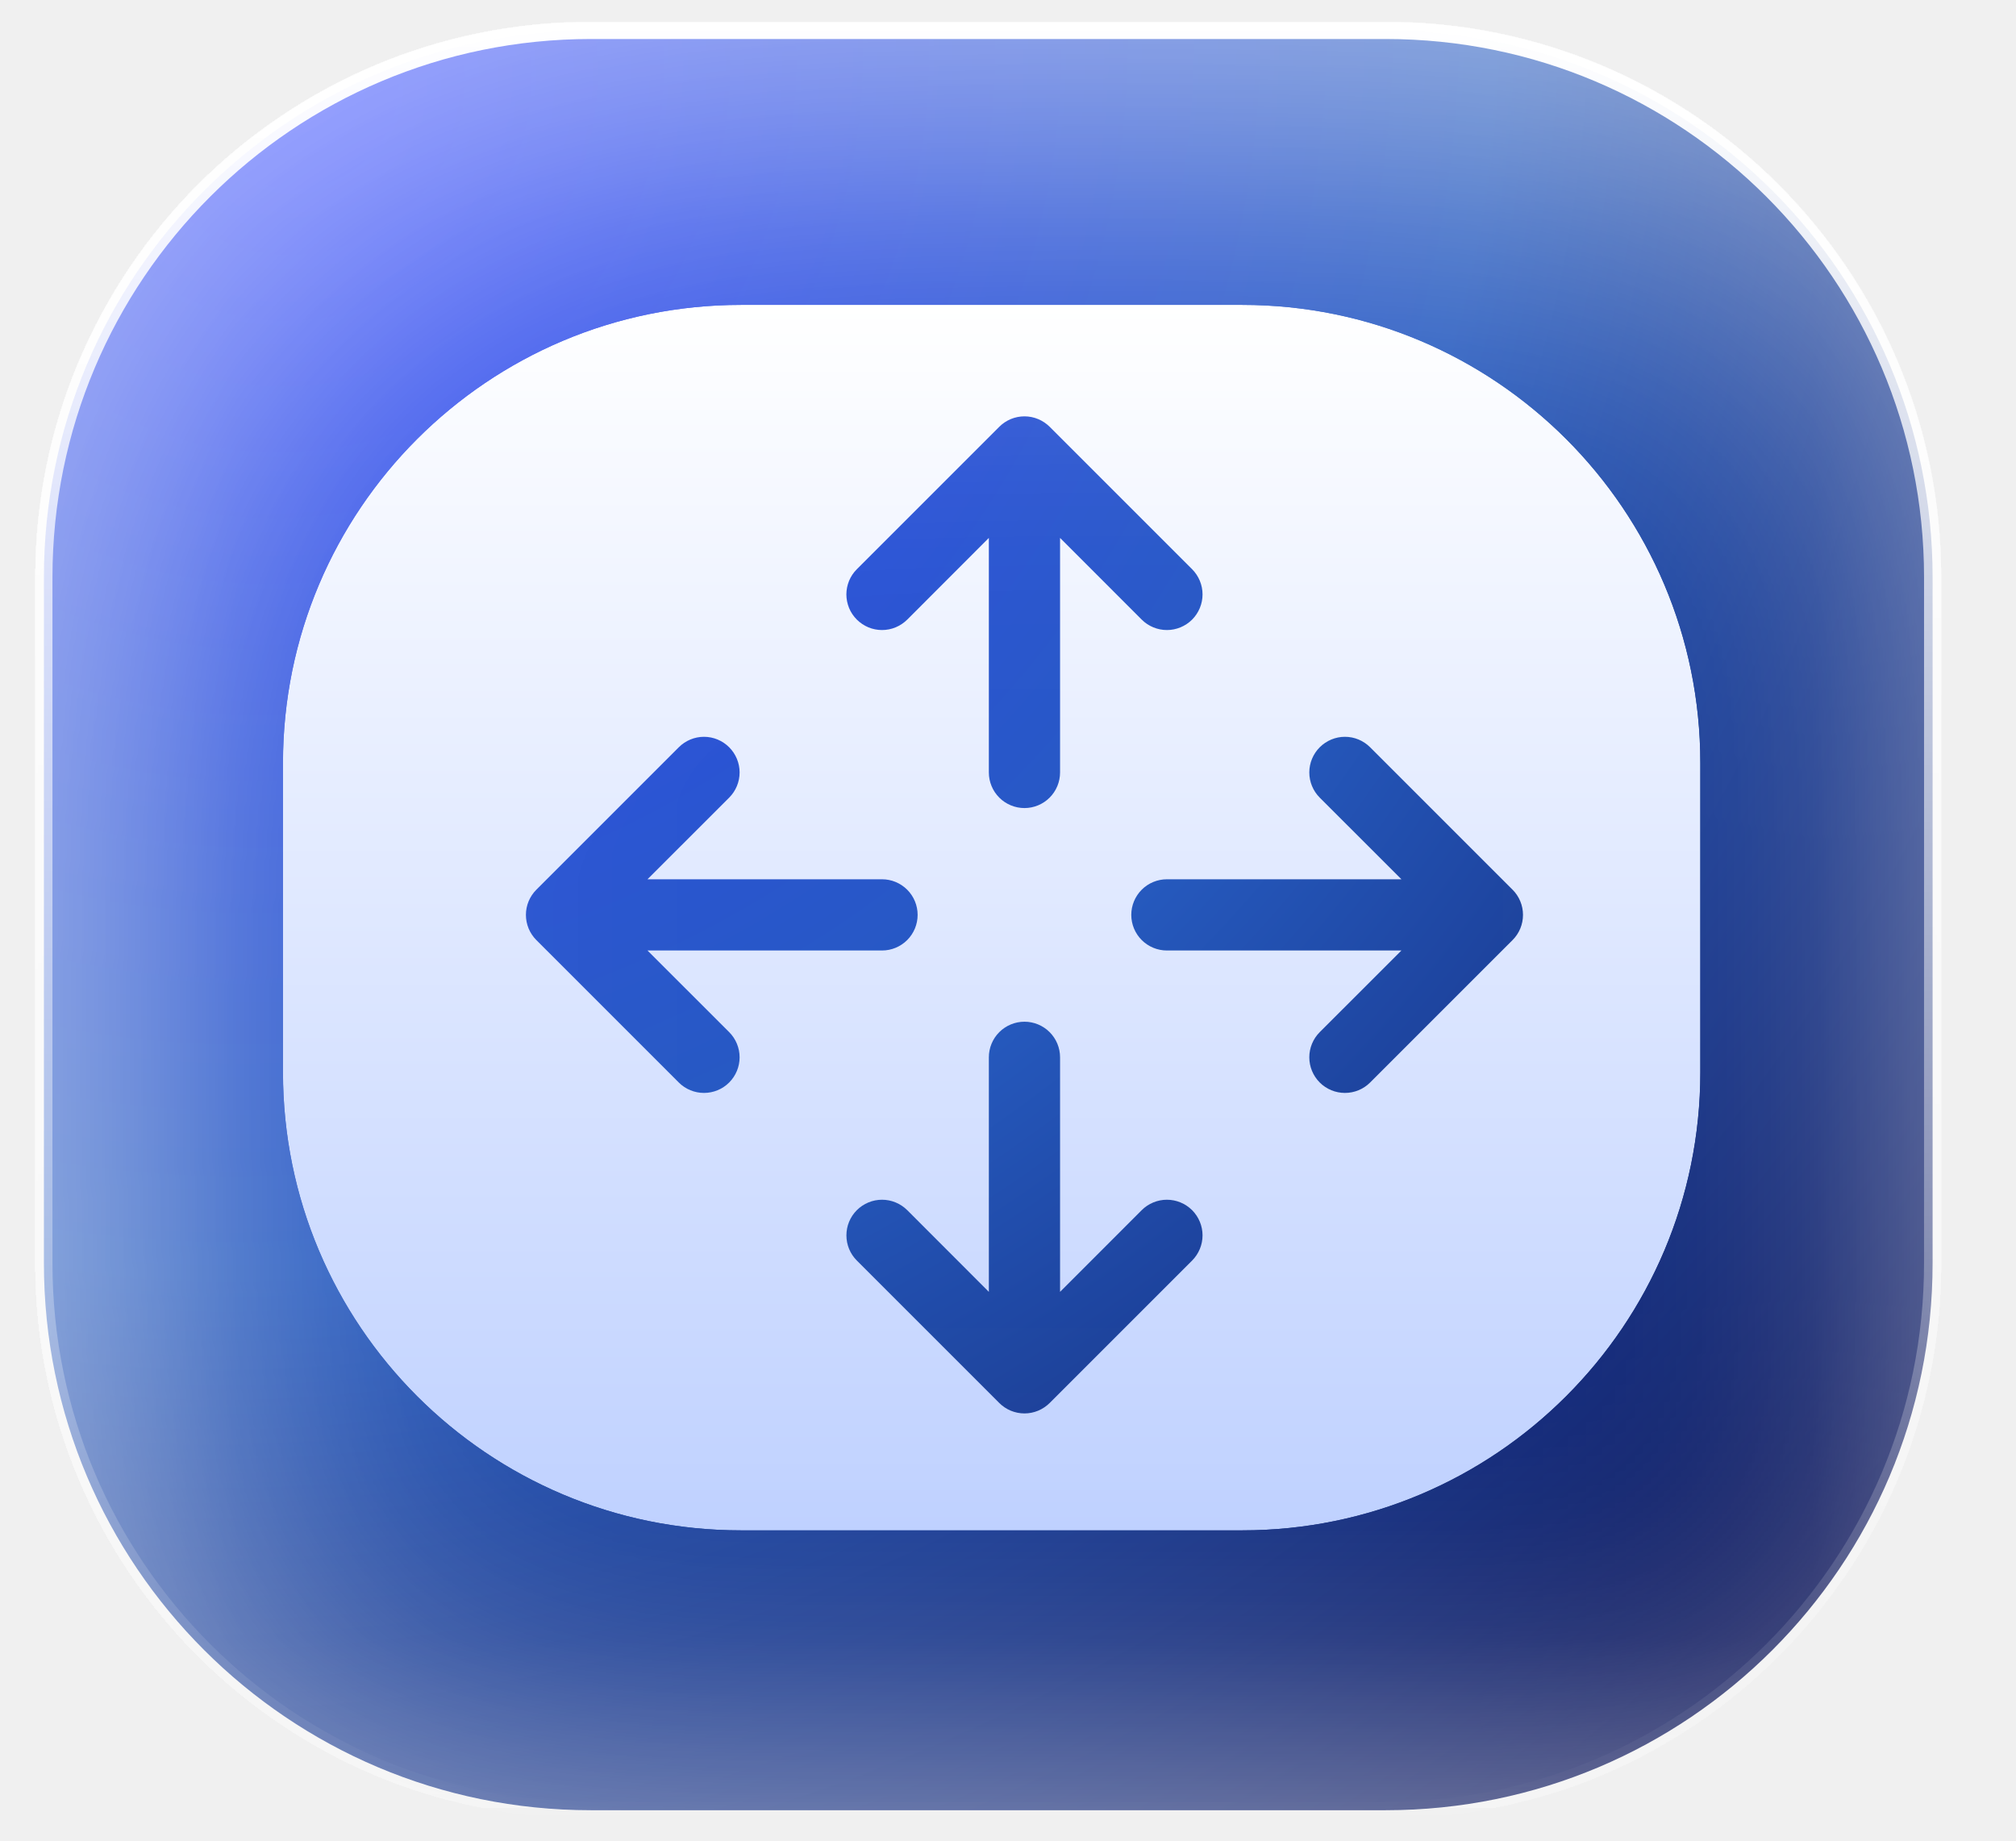
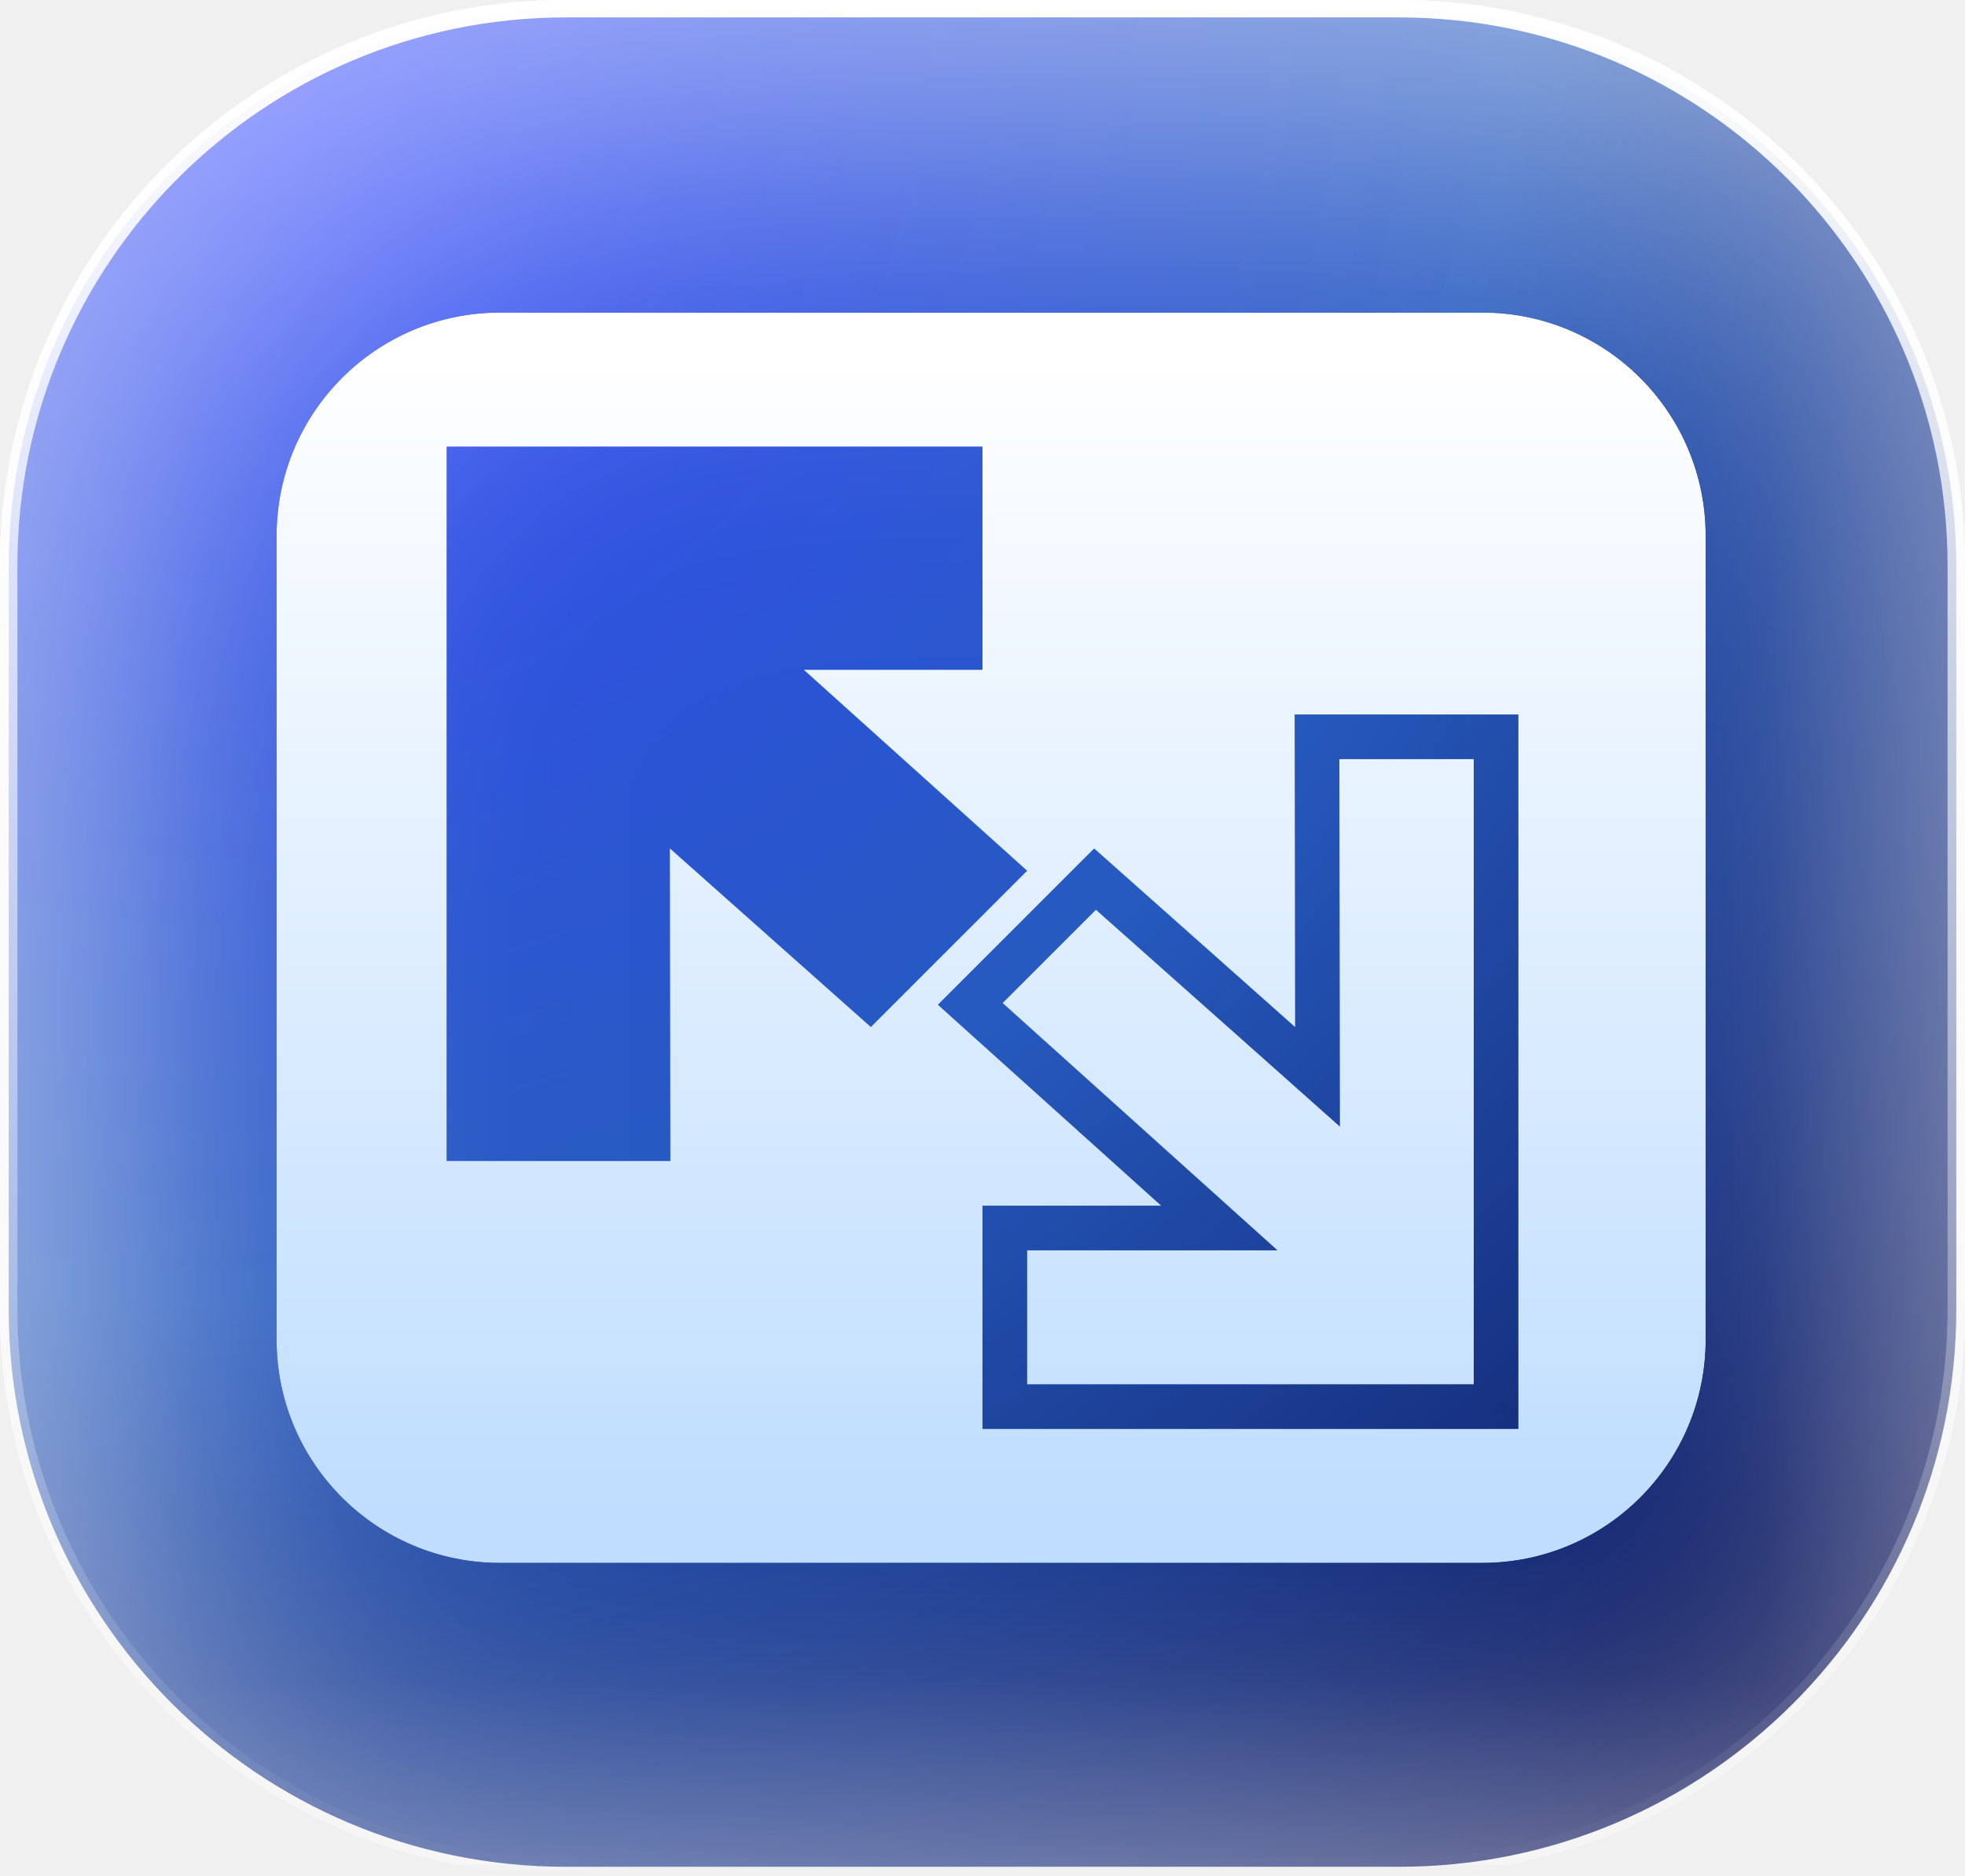
- <svg xmlns="http://www.w3.org/2000/svg" width="46" height="42" viewBox="0 0 46 42" fill="none">
-   <g clip-path="url(#clip0_2002_1294)">
-     <g filter="url(#filter0_i_2002_1294)">
-       <rect x="1.002" y="0.695" width="43.095" height="40.61" rx="12.48" fill="url(#paint0_radial_2002_1294)" stroke="url(#paint1_linear_2002_1294)" stroke-width="0.39" />
+ <svg xmlns="http://www.w3.org/2000/svg" width="44" height="42" viewBox="0 0 44 42" fill="none">
+   <g clip-path="url(#clip0_2001_1332)">
+     <g filter="url(#filter0_i_2001_1332)">
+       <rect x="0.195" y="0.195" width="43.61" height="41.61" rx="12.48" fill="url(#paint0_radial_2001_1332)" stroke="url(#paint1_linear_2001_1332)" stroke-width="0.39" />
    </g>
-     <mask id="mask0_2002_1294" style="mask-type:alpha" maskUnits="userSpaceOnUse" x="6" y="6" width="33" height="29">
-       <rect x="6.457" y="6.957" width="32.34" height="27.962" rx="10.451" fill="url(#paint2_linear_2002_1294)" />
+     <mask id="mask0_2001_1332" style="mask-type:alpha" maskUnits="userSpaceOnUse" x="6" y="7" width="33" height="28">
+       <rect x="6.193" y="7" width="32" height="28" rx="5" fill="url(#paint2_linear_2001_1332)" />
    </mask>
-     <g mask="url(#mask0_2002_1294)">
-       <path fill-rule="evenodd" clip-rule="evenodd" d="M16.907 6.957C11.136 6.957 6.457 11.635 6.457 17.407V24.468C6.457 30.24 11.136 34.919 16.907 34.919H28.346C34.118 34.919 38.797 30.24 38.797 24.468V17.407C38.797 11.635 34.118 6.957 28.346 6.957H16.907ZM19.374 13.874C19.415 13.973 19.475 14.062 19.551 14.138C19.626 14.213 19.716 14.273 19.814 14.314C19.913 14.355 20.019 14.376 20.126 14.376C20.232 14.376 20.338 14.355 20.437 14.314C20.535 14.273 20.625 14.213 20.701 14.138L22.563 12.274V17.625C22.563 17.841 22.649 18.048 22.801 18.2C22.953 18.352 23.16 18.438 23.376 18.438C23.591 18.438 23.798 18.352 23.95 18.2C24.102 18.048 24.188 17.841 24.188 17.625V12.274L26.051 14.138C26.203 14.29 26.41 14.376 26.626 14.376C26.841 14.376 27.048 14.29 27.201 14.138C27.353 13.985 27.439 13.779 27.439 13.563C27.439 13.347 27.353 13.141 27.201 12.988L23.951 9.738C23.875 9.663 23.785 9.603 23.687 9.562C23.588 9.521 23.482 9.5 23.376 9.5C23.269 9.5 23.163 9.521 23.064 9.562C22.966 9.603 22.876 9.663 22.801 9.738L19.551 12.988C19.475 13.064 19.415 13.153 19.374 13.252C19.334 13.351 19.312 13.456 19.312 13.563C19.312 13.67 19.334 13.775 19.374 13.874ZM24.188 29.477L26.051 27.613C26.203 27.461 26.41 27.375 26.626 27.375C26.841 27.375 27.048 27.461 27.201 27.613C27.353 27.766 27.439 27.972 27.439 28.188C27.439 28.404 27.353 28.61 27.201 28.763L23.951 32.013C23.875 32.088 23.785 32.148 23.687 32.189C23.588 32.23 23.482 32.251 23.376 32.251C23.269 32.251 23.163 32.23 23.064 32.189C22.966 32.148 22.876 32.088 22.801 32.013L19.551 28.763C19.398 28.61 19.313 28.404 19.313 28.188C19.313 27.972 19.398 27.766 19.551 27.613C19.703 27.461 19.91 27.375 20.126 27.375C20.341 27.375 20.548 27.461 20.701 27.613L22.563 29.477V24.125C22.563 23.91 22.649 23.703 22.801 23.551C22.953 23.399 23.16 23.313 23.376 23.313C23.591 23.313 23.798 23.399 23.95 23.551C24.102 23.703 24.188 23.91 24.188 24.125V29.477ZM31.263 17.051L34.513 20.301C34.589 20.376 34.648 20.466 34.689 20.564C34.73 20.663 34.751 20.769 34.751 20.875C34.751 20.982 34.73 21.088 34.689 21.187C34.648 21.285 34.589 21.375 34.513 21.45L31.263 24.7C31.11 24.853 30.904 24.938 30.688 24.938C30.473 24.938 30.266 24.853 30.113 24.7C29.961 24.548 29.875 24.341 29.875 24.125C29.875 23.91 29.961 23.703 30.113 23.551L31.977 21.688H26.626C26.41 21.688 26.203 21.602 26.051 21.45C25.899 21.298 25.813 21.091 25.813 20.875C25.813 20.66 25.899 20.453 26.051 20.301C26.203 20.149 26.41 20.063 26.626 20.063H31.977L30.113 18.2C29.961 18.048 29.875 17.841 29.875 17.625C29.875 17.41 29.961 17.203 30.113 17.051C30.266 16.898 30.473 16.812 30.688 16.812C30.904 16.812 31.11 16.898 31.263 17.051ZM20.126 21.688H14.774L16.638 23.551C16.79 23.703 16.876 23.91 16.876 24.125C16.876 24.341 16.79 24.548 16.638 24.7C16.485 24.853 16.279 24.938 16.063 24.938C15.848 24.938 15.641 24.853 15.488 24.7L12.238 21.45C12.163 21.375 12.103 21.285 12.062 21.187C12.021 21.088 12 20.982 12 20.875C12 20.769 12.021 20.663 12.062 20.564C12.103 20.466 12.163 20.376 12.238 20.301L15.488 17.051C15.641 16.898 15.848 16.812 16.063 16.812C16.279 16.812 16.485 16.898 16.638 17.051C16.79 17.203 16.876 17.41 16.876 17.625C16.876 17.841 16.79 18.048 16.638 18.2L14.774 20.063H20.126C20.341 20.063 20.548 20.149 20.7 20.301C20.852 20.453 20.938 20.66 20.938 20.875C20.938 21.091 20.852 21.298 20.7 21.45C20.548 21.602 20.341 21.688 20.126 21.688Z" fill="url(#paint3_linear_2002_1294)" />
+     <g mask="url(#mask0_2001_1332)">
+       <path fill-rule="evenodd" clip-rule="evenodd" d="M6.193 12C6.193 9.239 8.431 7 11.193 7H33.193C35.954 7 38.193 9.239 38.193 12V30C38.193 32.761 35.954 35 33.193 35H11.193C8.431 35 6.193 32.761 6.193 30V12ZM15.011 26H10L10 10L22 10V15H18L23 19.5L19.5 23L15 19L15.011 26ZM28.991 17L28.998 21.66L29 23L27.999 22.11L24.5 19L21.708 21.792L21 22.5L21.744 23.17L24.889 26L26 27H24.505L23 27H22V28V31V32H23L33 32H34V31V17V16H33H29.989H28.989L28.991 17ZM28.336 23.747L24.54 20.374L22.452 22.462L26.669 26.257L28.606 28H26L23 28V31L33 31V17H29.991L30 22.998L30.003 25.23L28.336 23.747Z" fill="url(#paint3_linear_2001_1332)" />
    </g>
  </g>
  <defs>
-     <filter id="filter0_i_2002_1294" x="0.807" y="0.5" width="46.41" height="44.51" filterUnits="userSpaceOnUse" color-interpolation-filters="sRGB">
+     <filter id="filter0_i_2001_1332" x="0" y="0" width="46.925" height="45.51" filterUnits="userSpaceOnUse" color-interpolation-filters="sRGB">
      <feFlood flood-opacity="0" result="BackgroundImageFix" />
      <feBlend mode="normal" in="SourceGraphic" in2="BackgroundImageFix" result="shape" />
      <feColorMatrix in="SourceAlpha" type="matrix" values="0 0 0 0 0 0 0 0 0 0 0 0 0 0 0 0 0 0 127 0" result="hardAlpha" />
      <feOffset dx="2.925" dy="3.51" />
      <feGaussianBlur stdDeviation="10.14" />
      <feComposite in2="hardAlpha" operator="arithmetic" k2="-1" k3="1" />
      <feColorMatrix type="matrix" values="0 0 0 0 1 0 0 0 0 1 0 0 0 0 1 0 0 0 0.55 0" />
-       <feBlend mode="normal" in2="shape" result="effect1_innerShadow_2002_1294" />
+       <feBlend mode="normal" in2="shape" result="effect1_innerShadow_2001_1332" />
    </filter>
-     <radialGradient id="paint0_radial_2002_1294" cx="0" cy="0" r="1" gradientUnits="userSpaceOnUse" gradientTransform="translate(7.15064 1.92332) rotate(52.9097) scale(49.6144 52.6213)">
+     <radialGradient id="paint0_radial_2001_1332" cx="0" cy="0" r="1" gradientUnits="userSpaceOnUse" gradientTransform="translate(6.41866 1.45804) rotate(53.2487) scale(50.599 53.482)">
      <stop stop-color="#2535C4" />
      <stop offset="0" stop-color="#3448FE" />
      <stop offset="0.528" stop-color="#265ABF" />
      <stop offset="1" stop-color="#0A1255" />
    </radialGradient>
-     <linearGradient id="paint1_linear_2002_1294" x1="22.549" y1="0.5" x2="22.549" y2="41.5" gradientUnits="userSpaceOnUse">
+     <linearGradient id="paint1_linear_2001_1332" x1="22" y1="0" x2="22" y2="42" gradientUnits="userSpaceOnUse">
      <stop stop-color="white" />
      <stop offset="1" stop-color="white" stop-opacity="0" />
    </linearGradient>
-     <linearGradient id="paint2_linear_2002_1294" x1="22.627" y1="6.957" x2="22.627" y2="34.919" gradientUnits="userSpaceOnUse">
+     <linearGradient id="paint2_linear_2001_1332" x1="24.382" y1="8" x2="24.382" y2="34" gradientUnits="userSpaceOnUse">
      <stop stop-color="white" />
-       <stop offset="1" stop-color="#D7BFFF" />
+       <stop offset="1" stop-color="#BFDDFF" />
    </linearGradient>
-     <linearGradient id="paint3_linear_2002_1294" x1="22.627" y1="6.957" x2="22.627" y2="34.919" gradientUnits="userSpaceOnUse">
+     <linearGradient id="paint3_linear_2001_1332" x1="24.382" y1="8" x2="24.382" y2="34" gradientUnits="userSpaceOnUse">
      <stop stop-color="white" />
-       <stop offset="1" stop-color="#BFD1FF" />
+       <stop offset="1" stop-color="#BFDDFF" />
    </linearGradient>
-     <clipPath id="clip0_2002_1294">
-       <rect width="45.681" height="41" fill="white" transform="translate(0 0.5)" />
+     <clipPath id="clip0_2001_1332">
+       <rect width="44" height="42" fill="white" />
    </clipPath>
  </defs>
</svg>
